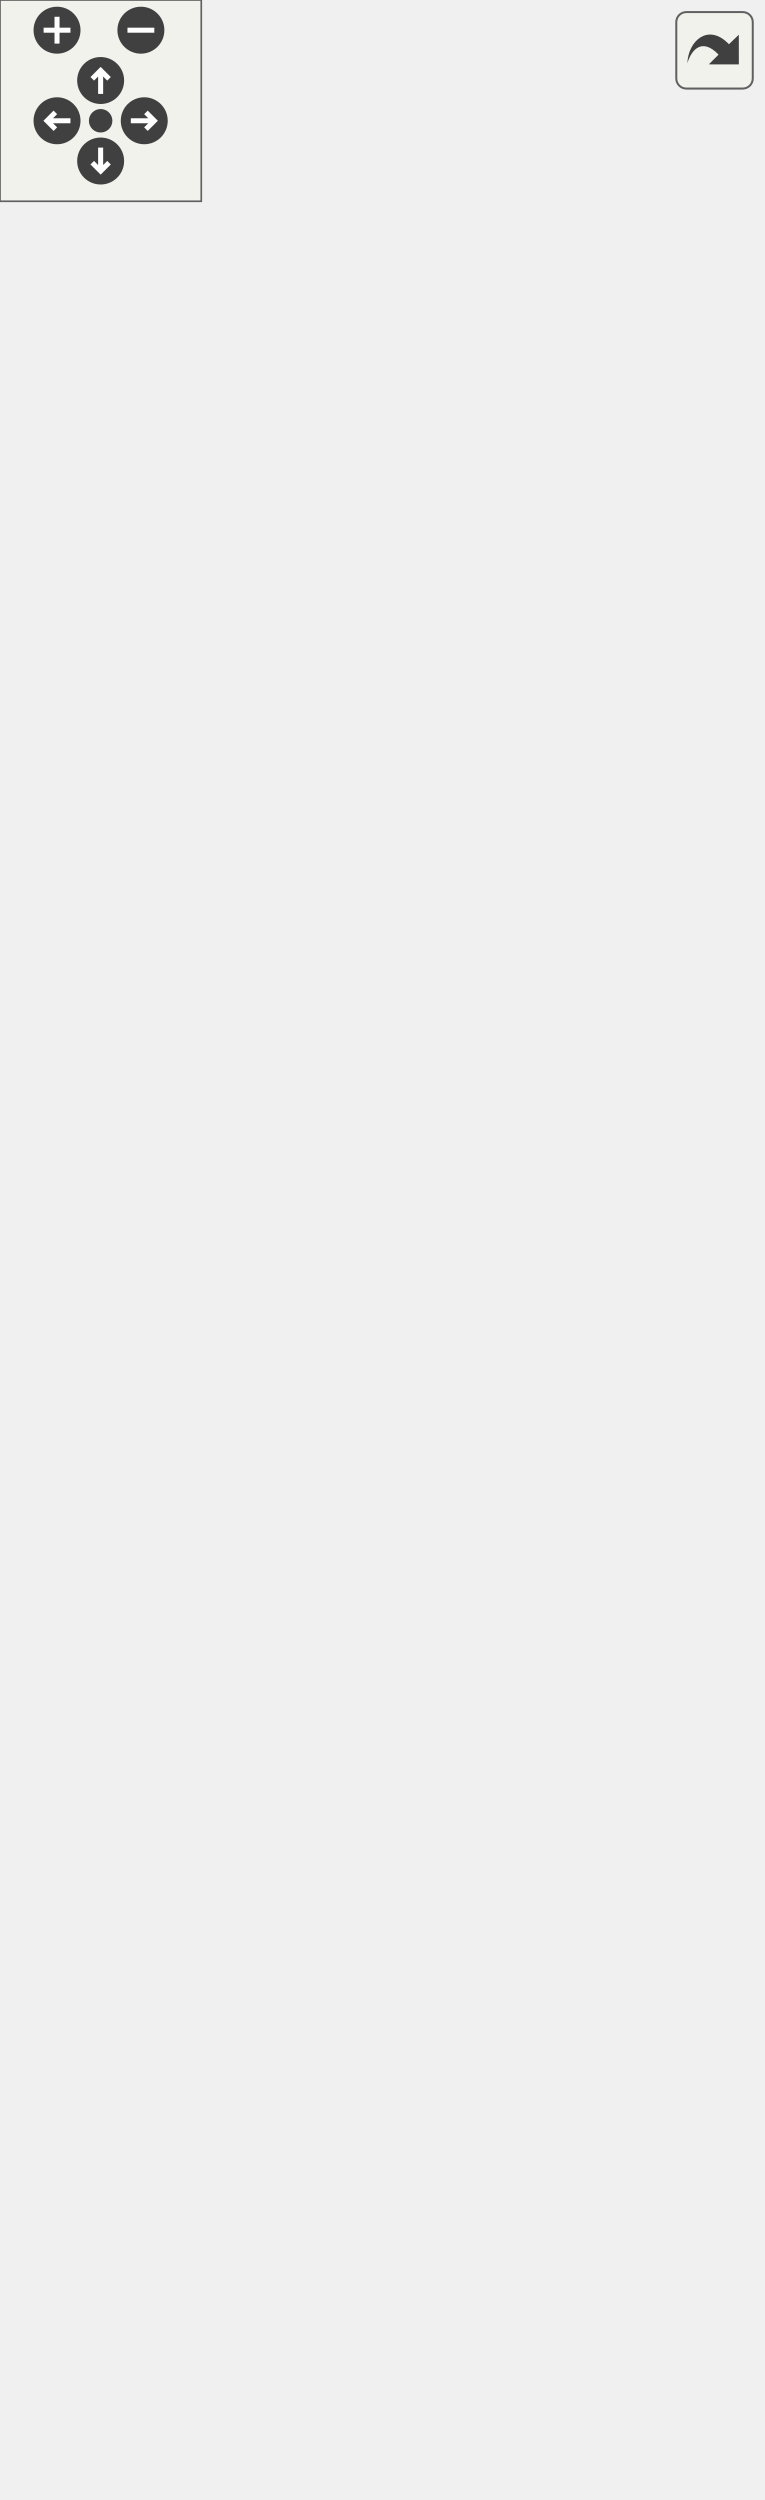
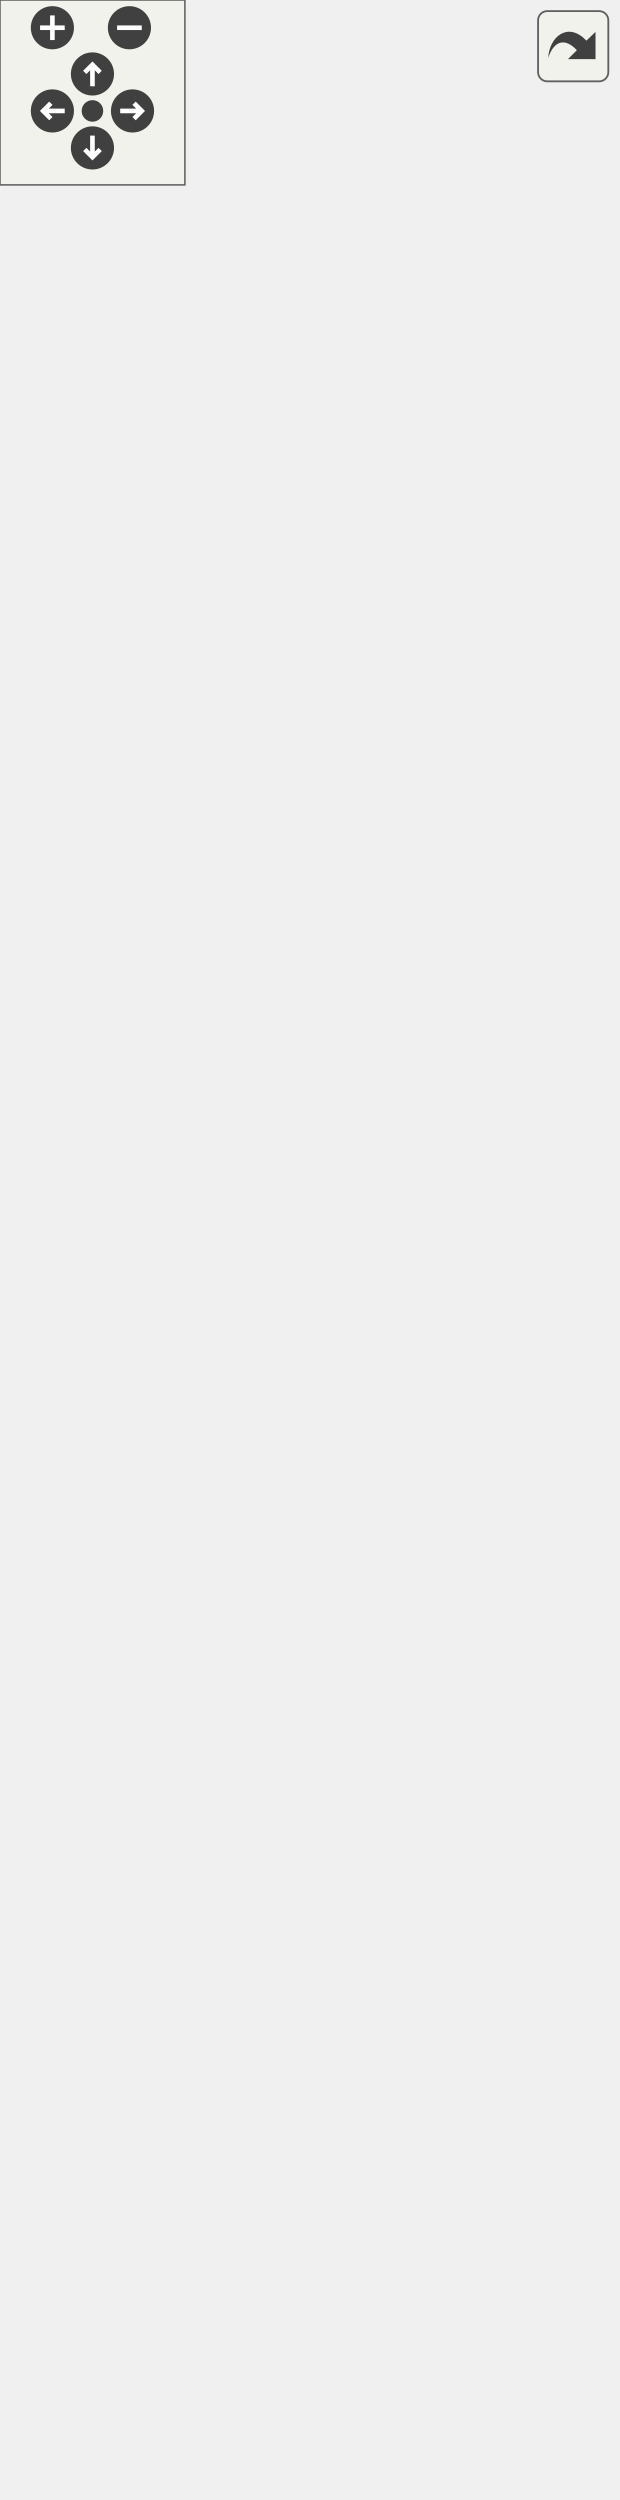
<svg xmlns="http://www.w3.org/2000/svg" xmlns:xlink="http://www.w3.org/1999/xlink" id="main" version="1.1" xml:space="preserve">
  <style type="text/css">
.edge:hover path { stroke: red; }
.edge:hover polygon { stroke: red; fill: red; }
</style>
  <defs>
    <circle id="rim" cx="0" cy="0" r="7" />
    <circle id="rim2" cx="0" cy="0" r="3.5" />
    <g id="zoomPlus">
      <use xlink:href="#rim" fill="#404040">
        <set attributeName="fill" to="#808080" begin="zoomplus.mouseover" end="zoomplus.mouseout" />
      </use>
      <path d="M-4,0h8M0,-4v8" fill="none" stroke="white" stroke-width="1.5" pointer-events="none" />
    </g>
    <g id="zoomMin">
      <use xlink:href="#rim" fill="#404040">
        <set attributeName="fill" to="#808080" begin="zoomminus.mouseover" end="zoomminus.mouseout" />
      </use>
      <path d="M-4,0h8" fill="none" stroke="white" stroke-width="1.5" pointer-events="none" />
    </g>
    <g id="dirArrow">
      <path fill="none" stroke="white" stroke-width="1.5" d="M0,-3.0v7 M-2.5,-0.5L0,-3.0L2.5,-0.5" />
    </g>
    <g id="resetDef">
      <use xlink:href="#rim2" fill="#404040">
        <set attributeName="fill" to="#808080" begin="reset.mouseover" end="reset.mouseout" />
      </use>
    </g>
  </defs>
  <svg id="graph" class="graph">
    <g id="viewport">
      <g id="node1" class="node">
        <g id="a_node1">
          <a xlink:title="This object integrates the predictive stress using the plasticity theory by means of linear/exponenti...">
-             <polygon fill="#bfbfbf" stroke="black" points="0,-0.5 0,-684.5 227,-684.5 227,-0.5 0,-0.5" />
-             <text text-anchor="start" x="8" y="-672.5" font-family="Helvetica,sans-Serif" font-size="10.00">Kratos::GenericConstitutive</text>
-             <text text-anchor="start" x="8" y="-661.5" font-family="Helvetica,sans-Serif" font-size="10.00">LawIntegratorKinematicPlasticity</text>
-             <text text-anchor="middle" x="113.5" y="-650.5" font-family="Helvetica,sans-Serif" font-size="10.00">&lt; TYieldSurfaceType &gt;</text>
-             <polyline fill="none" stroke="black" points="0,-643.5 227,-643.5 " />
-             <text text-anchor="middle" x="113.5" y="-631.5" font-family="Helvetica,sans-Serif" font-size="10.00"> </text>
-             <polyline fill="none" stroke="black" points="0,-624.5 227,-624.5 " />
-             <text text-anchor="start" x="8" y="-612.5" font-family="Helvetica,sans-Serif" font-size="10.00">+ GenericConstitutiveLawIntegrator</text>
-             <text text-anchor="start" x="8" y="-601.5" font-family="Helvetica,sans-Serif" font-size="10.00">KinematicPlasticity()</text>
-             <text text-anchor="start" x="8" y="-590.5" font-family="Helvetica,sans-Serif" font-size="10.00">+ GenericConstitutiveLawIntegrator</text>
-             <text text-anchor="start" x="8" y="-579.5" font-family="Helvetica,sans-Serif" font-size="10.00">KinematicPlasticity()</text>
-             <text text-anchor="start" x="8" y="-568.5" font-family="Helvetica,sans-Serif" font-size="10.00">+ operator=()</text>
-             <text text-anchor="start" x="8" y="-557.5" font-family="Helvetica,sans-Serif" font-size="10.00">+ ~GenericConstitutiveLawIntegrator</text>
-             <text text-anchor="start" x="8" y="-546.5" font-family="Helvetica,sans-Serif" font-size="10.00">KinematicPlasticity()</text>
-             <text text-anchor="start" x="8" y="-535.5" font-family="Helvetica,sans-Serif" font-size="10.00">+ IntegrateStressVector()</text>
-             <text text-anchor="start" x="8" y="-524.5" font-family="Helvetica,sans-Serif" font-size="10.00">+ CalculateTangentMatrix()</text>
-             <text text-anchor="start" x="8" y="-513.5" font-family="Helvetica,sans-Serif" font-size="10.00">+ CalculatePlasticParameters()</text>
-             <text text-anchor="start" x="8" y="-502.5" font-family="Helvetica,sans-Serif" font-size="10.00">+ CalculateDerivativeYield</text>
-             <text text-anchor="start" x="8" y="-491.5" font-family="Helvetica,sans-Serif" font-size="10.00">Surface()</text>
-             <text text-anchor="start" x="8" y="-480.5" font-family="Helvetica,sans-Serif" font-size="10.00">+ CalculateBackStress()</text>
-             <text text-anchor="start" x="8" y="-469.5" font-family="Helvetica,sans-Serif" font-size="10.00">+ CalculateDerivativePlastic</text>
-             <text text-anchor="start" x="8" y="-458.5" font-family="Helvetica,sans-Serif" font-size="10.00">Potential()</text>
-             <text text-anchor="start" x="8" y="-447.5" font-family="Helvetica,sans-Serif" font-size="10.00">+ CalculateIndicatorsFactors()</text>
-             <text text-anchor="start" x="8" y="-436.5" font-family="Helvetica,sans-Serif" font-size="10.00">+ CalculatePlasticDissipation()</text>
-             <text text-anchor="start" x="8" y="-425.5" font-family="Helvetica,sans-Serif" font-size="10.00">+ CalculateEquivalentStress</text>
-             <text text-anchor="start" x="8" y="-414.5" font-family="Helvetica,sans-Serif" font-size="10.00">Threshold()</text>
-             <text text-anchor="start" x="8" y="-403.5" font-family="Helvetica,sans-Serif" font-size="10.00">+ CalculateEquivalentStress</text>
-             <text text-anchor="start" x="8" y="-392.5" font-family="Helvetica,sans-Serif" font-size="10.00">ThresholdHardeningCurveLinearSoftening()</text>
-             <text text-anchor="start" x="8" y="-381.5" font-family="Helvetica,sans-Serif" font-size="10.00">and 9 more...</text>
-             <text text-anchor="start" x="8" y="-370.5" font-family="Helvetica,sans-Serif" font-size="10.00">* HardeningCurveType</text>
-             <text text-anchor="start" x="8" y="-359.5" font-family="Helvetica,sans-Serif" font-size="10.00">* KinematicHardeningType</text>
-             <text text-anchor="start" x="8" y="-348.5" font-family="Helvetica,sans-Serif" font-size="10.00">* IndexType</text>
-             <text text-anchor="start" x="8" y="-337.5" font-family="Helvetica,sans-Serif" font-size="10.00">* YieldSurfaceType</text>
-             <text text-anchor="start" x="8" y="-326.5" font-family="Helvetica,sans-Serif" font-size="10.00">* BoundedArrayType</text>
-             <text text-anchor="start" x="8" y="-315.5" font-family="Helvetica,sans-Serif" font-size="10.00">* BoundedMatrixType</text>
-             <text text-anchor="start" x="8" y="-304.5" font-family="Helvetica,sans-Serif" font-size="10.00">* PlasticPotentialType</text>
-             <text text-anchor="start" x="8" y="-293.5" font-family="Helvetica,sans-Serif" font-size="10.00">* tolerance</text>
-             <text text-anchor="start" x="8" y="-282.5" font-family="Helvetica,sans-Serif" font-size="10.00">* Dimension</text>
-             <text text-anchor="start" x="8" y="-271.5" font-family="Helvetica,sans-Serif" font-size="10.00">* VoigtSize</text>
-             <text text-anchor="start" x="8" y="-260.5" font-family="Helvetica,sans-Serif" font-size="10.00">* KRATOS_CLASS_POINTER</text>
-             <text text-anchor="start" x="8" y="-249.5" font-family="Helvetica,sans-Serif" font-size="10.00">_DEFINITION()</text>
-             <text text-anchor="start" x="8" y="-238.5" font-family="Helvetica,sans-Serif" font-size="10.00">* GenericConstitutiveLawIntegrator</text>
-             <text text-anchor="start" x="8" y="-227.5" font-family="Helvetica,sans-Serif" font-size="10.00">KinematicPlasticity()</text>
-             <text text-anchor="start" x="8" y="-216.5" font-family="Helvetica,sans-Serif" font-size="10.00">* GenericConstitutiveLawIntegrator</text>
+             <polygon fill="#bfbfbf" stroke="black" points="0,-0.5 0,-750.5 200,-750.5 200,-0.5 0,-0.5" />
+             <text text-anchor="start" x="8" y="-738.5" font-family="Helvetica,sans-Serif" font-size="10.00">Kratos::GenericConstitutive</text>
+             <text text-anchor="start" x="8" y="-727.5" font-family="Helvetica,sans-Serif" font-size="10.00">LawIntegratorKinematicPlasticity</text>
+             <text text-anchor="middle" x="100" y="-716.5" font-family="Helvetica,sans-Serif" font-size="10.00">&lt; TYieldSurfaceType &gt;</text>
+             <polyline fill="none" stroke="black" points="0,-709.5 200,-709.5 " />
+             <text text-anchor="middle" x="100" y="-697.5" font-family="Helvetica,sans-Serif" font-size="10.00"> </text>
+             <polyline fill="none" stroke="black" points="0,-690.5 200,-690.5 " />
+             <text text-anchor="start" x="8" y="-678.5" font-family="Helvetica,sans-Serif" font-size="10.00">+ GenericConstitutiveLawIntegrator</text>
+             <text text-anchor="start" x="8" y="-667.5" font-family="Helvetica,sans-Serif" font-size="10.00">KinematicPlasticity()</text>
+             <text text-anchor="start" x="8" y="-656.5" font-family="Helvetica,sans-Serif" font-size="10.00">+ GenericConstitutiveLawIntegrator</text>
+             <text text-anchor="start" x="8" y="-645.5" font-family="Helvetica,sans-Serif" font-size="10.00">KinematicPlasticity()</text>
+             <text text-anchor="start" x="8" y="-634.5" font-family="Helvetica,sans-Serif" font-size="10.00">+ operator=()</text>
+             <text text-anchor="start" x="8" y="-623.5" font-family="Helvetica,sans-Serif" font-size="10.00">+ ~GenericConstitutiveLawIntegrator</text>
+             <text text-anchor="start" x="8" y="-612.5" font-family="Helvetica,sans-Serif" font-size="10.00">KinematicPlasticity()</text>
+             <text text-anchor="start" x="8" y="-601.5" font-family="Helvetica,sans-Serif" font-size="10.00">+ IntegrateStressVector()</text>
+             <text text-anchor="start" x="8" y="-590.5" font-family="Helvetica,sans-Serif" font-size="10.00">+ CalculateTangentMatrix()</text>
+             <text text-anchor="start" x="8" y="-579.5" font-family="Helvetica,sans-Serif" font-size="10.00">+ CalculatePlasticParameters()</text>
+             <text text-anchor="start" x="8" y="-568.5" font-family="Helvetica,sans-Serif" font-size="10.00">+ CalculateDerivativeYield</text>
+             <text text-anchor="start" x="8" y="-557.5" font-family="Helvetica,sans-Serif" font-size="10.00">Surface()</text>
+             <text text-anchor="start" x="8" y="-546.5" font-family="Helvetica,sans-Serif" font-size="10.00">+ CalculateBackStress()</text>
+             <text text-anchor="start" x="8" y="-535.5" font-family="Helvetica,sans-Serif" font-size="10.00">+ CalculateDerivativePlastic</text>
+             <text text-anchor="start" x="8" y="-524.5" font-family="Helvetica,sans-Serif" font-size="10.00">Potential()</text>
+             <text text-anchor="start" x="8" y="-513.5" font-family="Helvetica,sans-Serif" font-size="10.00">+ CalculateIndicatorsFactors()</text>
+             <text text-anchor="start" x="8" y="-502.5" font-family="Helvetica,sans-Serif" font-size="10.00">+ CalculatePlasticDissipation()</text>
+             <text text-anchor="start" x="8" y="-491.5" font-family="Helvetica,sans-Serif" font-size="10.00">+ CalculateEquivalentStress</text>
+             <text text-anchor="start" x="8" y="-480.5" font-family="Helvetica,sans-Serif" font-size="10.00">Threshold()</text>
+             <text text-anchor="start" x="8" y="-469.5" font-family="Helvetica,sans-Serif" font-size="10.00">+ CalculateEquivalentPlastic</text>
+             <text text-anchor="start" x="8" y="-458.5" font-family="Helvetica,sans-Serif" font-size="10.00">Strain()</text>
+             <text text-anchor="start" x="8" y="-447.5" font-family="Helvetica,sans-Serif" font-size="10.00">+ GetInitialUniaxialThreshold()</text>
+             <text text-anchor="start" x="8" y="-436.5" font-family="Helvetica,sans-Serif" font-size="10.00">+ CalculateHardeningParameter()</text>
+             <text text-anchor="start" x="8" y="-425.5" font-family="Helvetica,sans-Serif" font-size="10.00">+ CalculatePlasticDenominator()</text>
+             <text text-anchor="start" x="8" y="-414.5" font-family="Helvetica,sans-Serif" font-size="10.00">+ Check()</text>
+             <text text-anchor="start" x="8" y="-403.5" font-family="Helvetica,sans-Serif" font-size="10.00">* HardeningCurveType</text>
+             <text text-anchor="start" x="8" y="-392.5" font-family="Helvetica,sans-Serif" font-size="10.00">* KinematicHardeningType</text>
+             <text text-anchor="start" x="8" y="-381.5" font-family="Helvetica,sans-Serif" font-size="10.00">* IndexType</text>
+             <text text-anchor="start" x="8" y="-370.5" font-family="Helvetica,sans-Serif" font-size="10.00">* YieldSurfaceType</text>
+             <text text-anchor="start" x="8" y="-359.5" font-family="Helvetica,sans-Serif" font-size="10.00">* BoundedArrayType</text>
+             <text text-anchor="start" x="8" y="-348.5" font-family="Helvetica,sans-Serif" font-size="10.00">* BoundedMatrixType</text>
+             <text text-anchor="start" x="8" y="-337.5" font-family="Helvetica,sans-Serif" font-size="10.00">* PlasticPotentialType</text>
+             <text text-anchor="start" x="8" y="-326.5" font-family="Helvetica,sans-Serif" font-size="10.00">* tolerance</text>
+             <text text-anchor="start" x="8" y="-315.5" font-family="Helvetica,sans-Serif" font-size="10.00">* Dimension</text>
+             <text text-anchor="start" x="8" y="-304.5" font-family="Helvetica,sans-Serif" font-size="10.00">* VoigtSize</text>
+             <text text-anchor="start" x="8" y="-293.5" font-family="Helvetica,sans-Serif" font-size="10.00">* KRATOS_CLASS_POINTER</text>
+             <text text-anchor="start" x="8" y="-282.5" font-family="Helvetica,sans-Serif" font-size="10.00">_DEFINITION()</text>
+             <text text-anchor="start" x="8" y="-271.5" font-family="Helvetica,sans-Serif" font-size="10.00">* GenericConstitutiveLawIntegrator</text>
+             <text text-anchor="start" x="8" y="-260.5" font-family="Helvetica,sans-Serif" font-size="10.00">KinematicPlasticity()</text>
+             <text text-anchor="start" x="8" y="-249.5" font-family="Helvetica,sans-Serif" font-size="10.00">* GenericConstitutiveLawIntegrator</text>
+             <text text-anchor="start" x="8" y="-238.5" font-family="Helvetica,sans-Serif" font-size="10.00">KinematicPlasticity()</text>
+             <text text-anchor="start" x="8" y="-227.5" font-family="Helvetica,sans-Serif" font-size="10.00">* operator=()</text>
+             <text text-anchor="start" x="8" y="-216.5" font-family="Helvetica,sans-Serif" font-size="10.00">* ~GenericConstitutiveLawIntegrator</text>
            <text text-anchor="start" x="8" y="-205.5" font-family="Helvetica,sans-Serif" font-size="10.00">KinematicPlasticity()</text>
-             <text text-anchor="start" x="8" y="-194.5" font-family="Helvetica,sans-Serif" font-size="10.00">* operator=()</text>
-             <text text-anchor="start" x="8" y="-183.5" font-family="Helvetica,sans-Serif" font-size="10.00">* ~GenericConstitutiveLawIntegrator</text>
-             <text text-anchor="start" x="8" y="-172.5" font-family="Helvetica,sans-Serif" font-size="10.00">KinematicPlasticity()</text>
-             <text text-anchor="start" x="8" y="-161.5" font-family="Helvetica,sans-Serif" font-size="10.00">* IntegrateStressVector()</text>
-             <text text-anchor="start" x="8" y="-150.5" font-family="Helvetica,sans-Serif" font-size="10.00">* CalculateTangentMatrix()</text>
-             <text text-anchor="start" x="8" y="-139.5" font-family="Helvetica,sans-Serif" font-size="10.00">* CalculatePlasticParameters()</text>
-             <text text-anchor="start" x="8" y="-128.5" font-family="Helvetica,sans-Serif" font-size="10.00">* CalculateDerivativeYield</text>
-             <text text-anchor="start" x="8" y="-117.5" font-family="Helvetica,sans-Serif" font-size="10.00">Surface()</text>
-             <text text-anchor="start" x="8" y="-106.5" font-family="Helvetica,sans-Serif" font-size="10.00">* CalculateBackStress()</text>
-             <text text-anchor="start" x="8" y="-95.5" font-family="Helvetica,sans-Serif" font-size="10.00">* CalculateDerivativePlastic</text>
-             <text text-anchor="start" x="8" y="-84.5" font-family="Helvetica,sans-Serif" font-size="10.00">Potential()</text>
-             <text text-anchor="start" x="8" y="-73.5" font-family="Helvetica,sans-Serif" font-size="10.00">* CalculateIndicatorsFactors()</text>
-             <text text-anchor="start" x="8" y="-62.5" font-family="Helvetica,sans-Serif" font-size="10.00">* CalculatePlasticDissipation()</text>
-             <text text-anchor="start" x="8" y="-51.5" font-family="Helvetica,sans-Serif" font-size="10.00">* CalculateEquivalentStress</text>
-             <text text-anchor="start" x="8" y="-40.5" font-family="Helvetica,sans-Serif" font-size="10.00">Threshold()</text>
-             <text text-anchor="start" x="8" y="-29.5" font-family="Helvetica,sans-Serif" font-size="10.00">* CalculateEquivalentStress</text>
-             <text text-anchor="start" x="8" y="-18.5" font-family="Helvetica,sans-Serif" font-size="10.00">ThresholdHardeningCurveLinearSoftening()</text>
-             <text text-anchor="start" x="8" y="-7.5" font-family="Helvetica,sans-Serif" font-size="10.00">and 9 more...</text>
+             <text text-anchor="start" x="8" y="-194.5" font-family="Helvetica,sans-Serif" font-size="10.00">* IntegrateStressVector()</text>
+             <text text-anchor="start" x="8" y="-183.5" font-family="Helvetica,sans-Serif" font-size="10.00">* CalculateTangentMatrix()</text>
+             <text text-anchor="start" x="8" y="-172.5" font-family="Helvetica,sans-Serif" font-size="10.00">* CalculatePlasticParameters()</text>
+             <text text-anchor="start" x="8" y="-161.5" font-family="Helvetica,sans-Serif" font-size="10.00">* CalculateDerivativeYield</text>
+             <text text-anchor="start" x="8" y="-150.5" font-family="Helvetica,sans-Serif" font-size="10.00">Surface()</text>
+             <text text-anchor="start" x="8" y="-139.5" font-family="Helvetica,sans-Serif" font-size="10.00">* CalculateBackStress()</text>
+             <text text-anchor="start" x="8" y="-128.5" font-family="Helvetica,sans-Serif" font-size="10.00">* CalculateDerivativePlastic</text>
+             <text text-anchor="start" x="8" y="-117.5" font-family="Helvetica,sans-Serif" font-size="10.00">Potential()</text>
+             <text text-anchor="start" x="8" y="-106.5" font-family="Helvetica,sans-Serif" font-size="10.00">* CalculateIndicatorsFactors()</text>
+             <text text-anchor="start" x="8" y="-95.5" font-family="Helvetica,sans-Serif" font-size="10.00">* CalculatePlasticDissipation()</text>
+             <text text-anchor="start" x="8" y="-84.5" font-family="Helvetica,sans-Serif" font-size="10.00">* CalculateEquivalentStress</text>
+             <text text-anchor="start" x="8" y="-73.5" font-family="Helvetica,sans-Serif" font-size="10.00">Threshold()</text>
+             <text text-anchor="start" x="8" y="-62.5" font-family="Helvetica,sans-Serif" font-size="10.00">* CalculateEquivalentPlastic</text>
+             <text text-anchor="start" x="8" y="-51.5" font-family="Helvetica,sans-Serif" font-size="10.00">Strain()</text>
+             <text text-anchor="start" x="8" y="-40.5" font-family="Helvetica,sans-Serif" font-size="10.00">* GetInitialUniaxialThreshold()</text>
+             <text text-anchor="start" x="8" y="-29.5" font-family="Helvetica,sans-Serif" font-size="10.00">* CalculateHardeningParameter()</text>
+             <text text-anchor="start" x="8" y="-18.5" font-family="Helvetica,sans-Serif" font-size="10.00">* CalculatePlasticDenominator()</text>
+             <text text-anchor="start" x="8" y="-7.5" font-family="Helvetica,sans-Serif" font-size="10.00">* Check()</text>
          </a>
        </g>
      </g>
    </g>
  </svg>
  <g id="navigator" transform="translate(0 0)" fill="#404254">
    <rect fill="#f2f5e9" fill-opacity="0.5" stroke="#606060" stroke-width=".5" x="0" y="0" width="60" height="60" />
    <use id="zoomplus" xlink:href="#zoomPlus" x="17" y="9" />
    <use id="zoomminus" xlink:href="#zoomMin" x="42" y="9" />
    <use id="reset" xlink:href="#resetDef" x="30" y="36" />
    <g id="arrowUp" xlink:href="#dirArrow" transform="translate(30 24)">
      <use xlink:href="#rim" fill="#404040">
        <set attributeName="fill" to="#808080" begin="arrowUp.mouseover" end="arrowUp.mouseout" />
      </use>
      <path fill="none" stroke="white" stroke-width="1.5" d="M0,-3.0v7 M-2.5,-0.5L0,-3.0L2.5,-0.5" />
    </g>
    <g id="arrowRight" xlink:href="#dirArrow" transform="rotate(90) translate(36 -43)">
      <use xlink:href="#rim" fill="#404040">
        <set attributeName="fill" to="#808080" begin="arrowRight.mouseover" end="arrowRight.mouseout" />
      </use>
      <path fill="none" stroke="white" stroke-width="1.5" d="M0,-3.0v7 M-2.5,-0.5L0,-3.0L2.5,-0.5" />
    </g>
    <g id="arrowDown" xlink:href="#dirArrow" transform="rotate(180) translate(-30 -48)">
      <use xlink:href="#rim" fill="#404040">
        <set attributeName="fill" to="#808080" begin="arrowDown.mouseover" end="arrowDown.mouseout" />
      </use>
      <path fill="none" stroke="white" stroke-width="1.5" d="M0,-3.0v7 M-2.5,-0.5L0,-3.0L2.5,-0.5" />
    </g>
    <g id="arrowLeft" xlink:href="#dirArrow" transform="rotate(270) translate(-36 17)">
      <use xlink:href="#rim" fill="#404040">
        <set attributeName="fill" to="#808080" begin="arrowLeft.mouseover" end="arrowLeft.mouseout" />
      </use>
      <path fill="none" stroke="white" stroke-width="1.5" d="M0,-3.0v7 M-2.5,-0.5L0,-3.0L2.5,-0.5" />
    </g>
  </g>
  <svg viewBox="0 0 15 15" width="100%" height="30px" preserveAspectRatio="xMaxYMin meet">
    <g id="arrow_out" transform="scale(0.3 0.3)">
      <a xlink:href="class_kratos_1_1_generic_constitutive_law_integrator_kinematic_plasticity__coll__graph_org.svg" target="_base">
        <rect id="button" ry="5" rx="5" y="6" x="6" height="38" width="38" fill="#f2f5e9" fill-opacity="0.5" stroke="#606060" stroke-width="1.0" />
        <path id="arrow" d="M 11.5,31.437 C 11.94,20.098 22.043,11.323 32.159,21.979 L 37.069,17.246 C 37.069,17.246 37.088,32 37.088,32 L 22.16,31.978 C 22.16,31.978 26.998,27.14 26.998,27.14 C 18.529,18.264 13.292,25.23 11.5,31.437 z" style="fill:#404040;" />
      </a>
    </g>
  </svg>
</svg>
